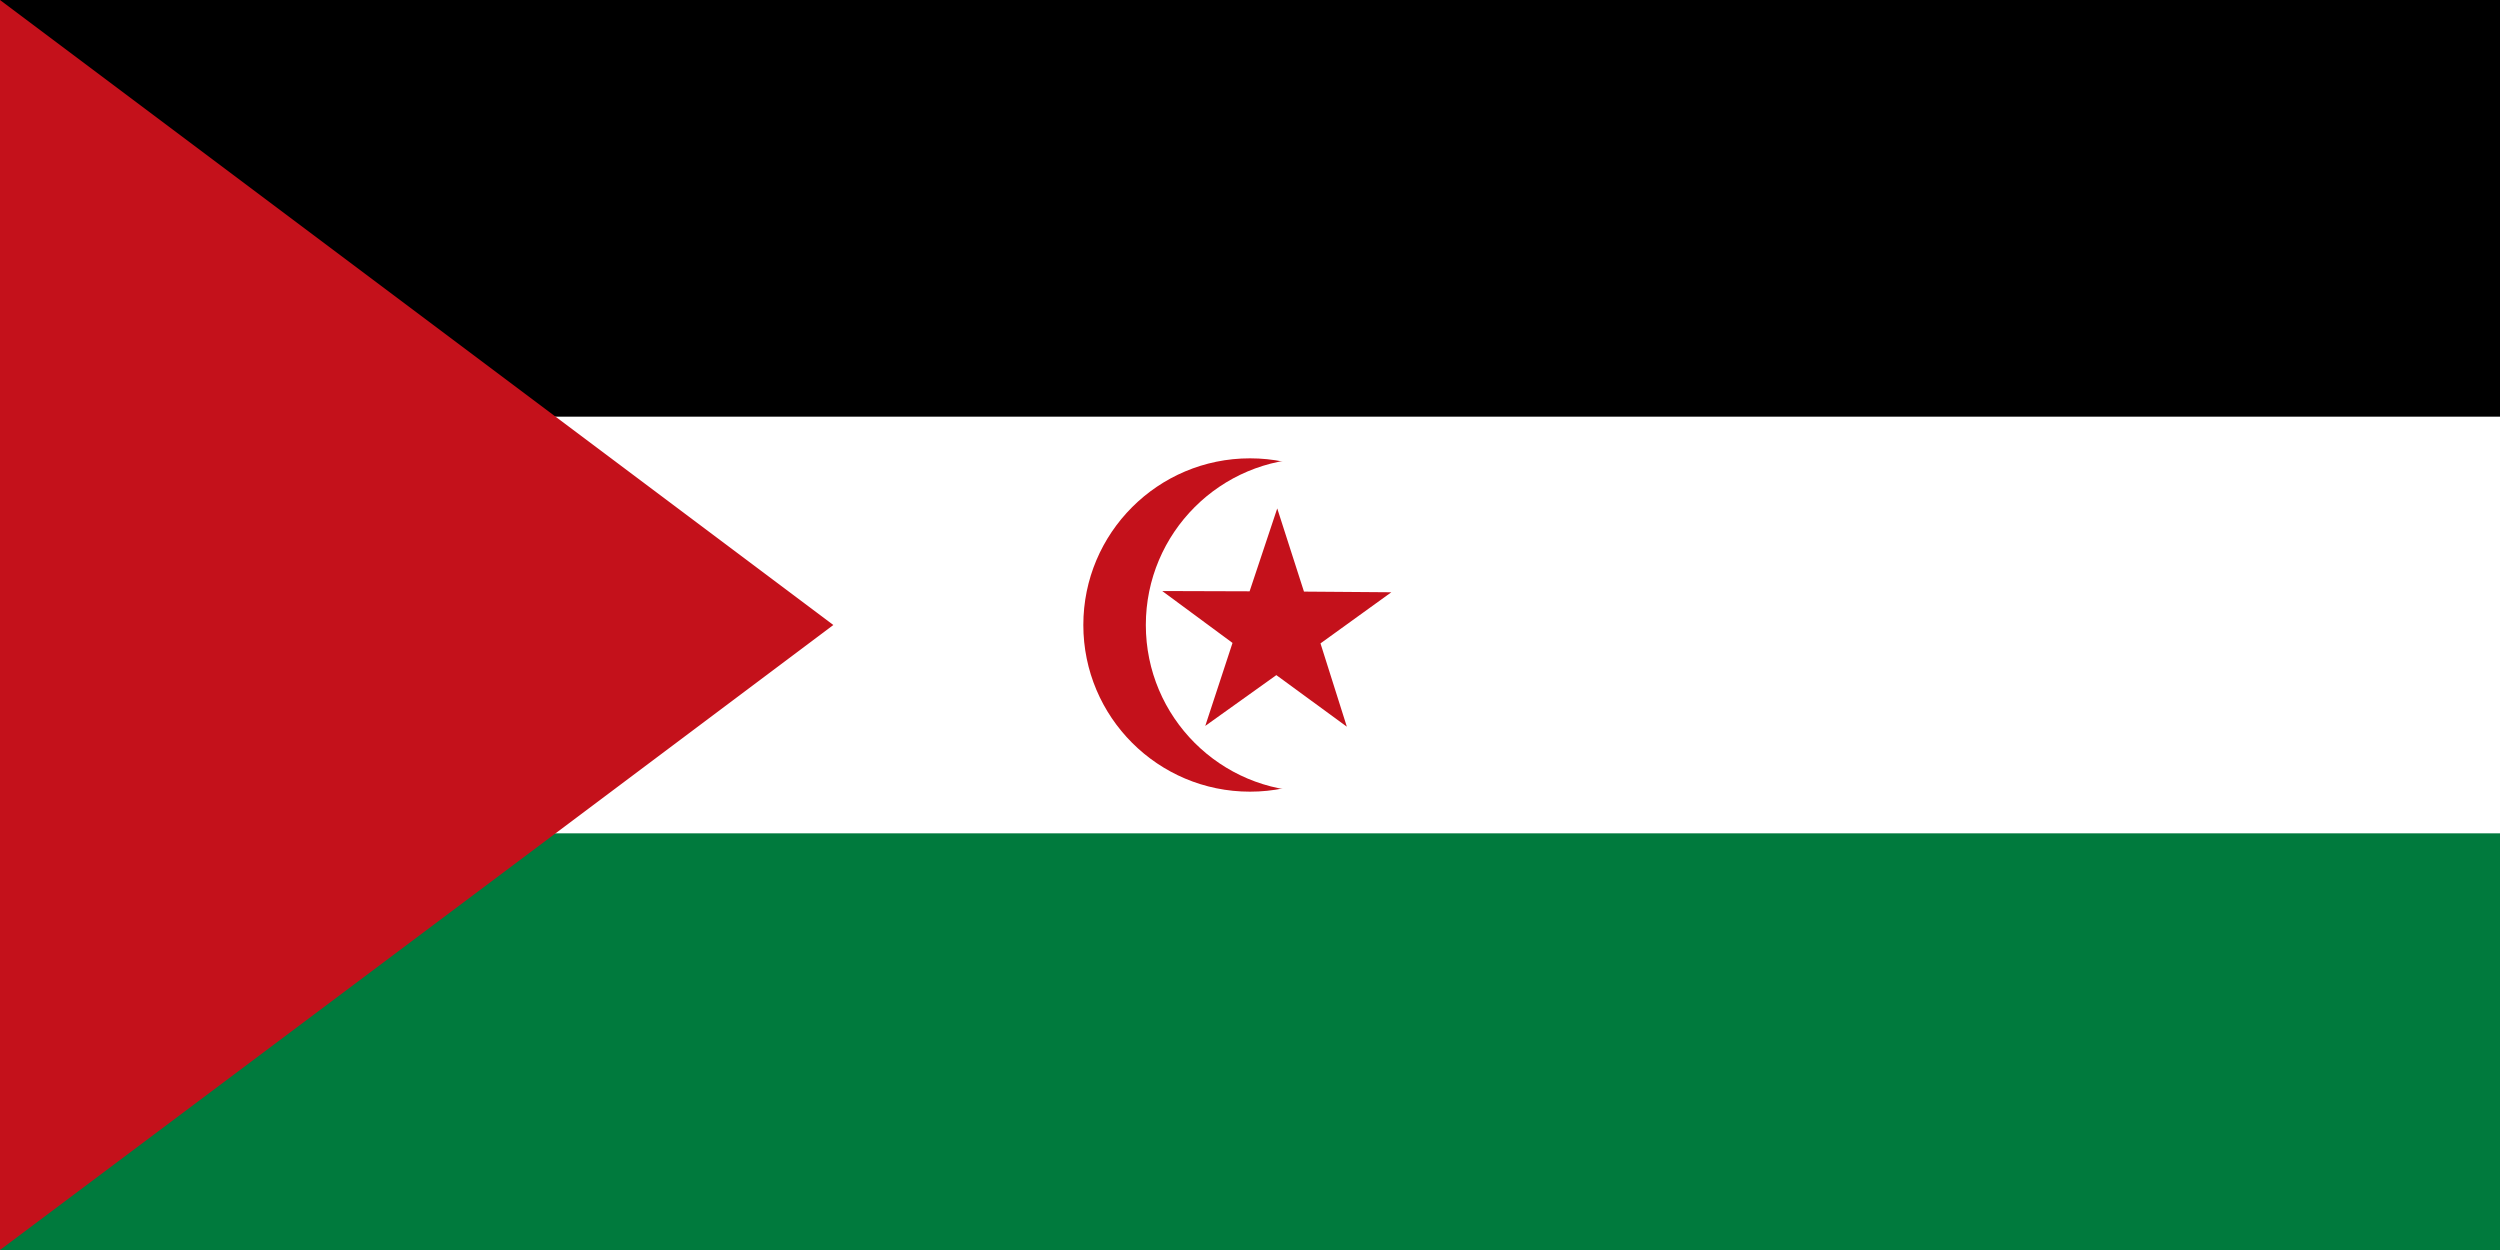
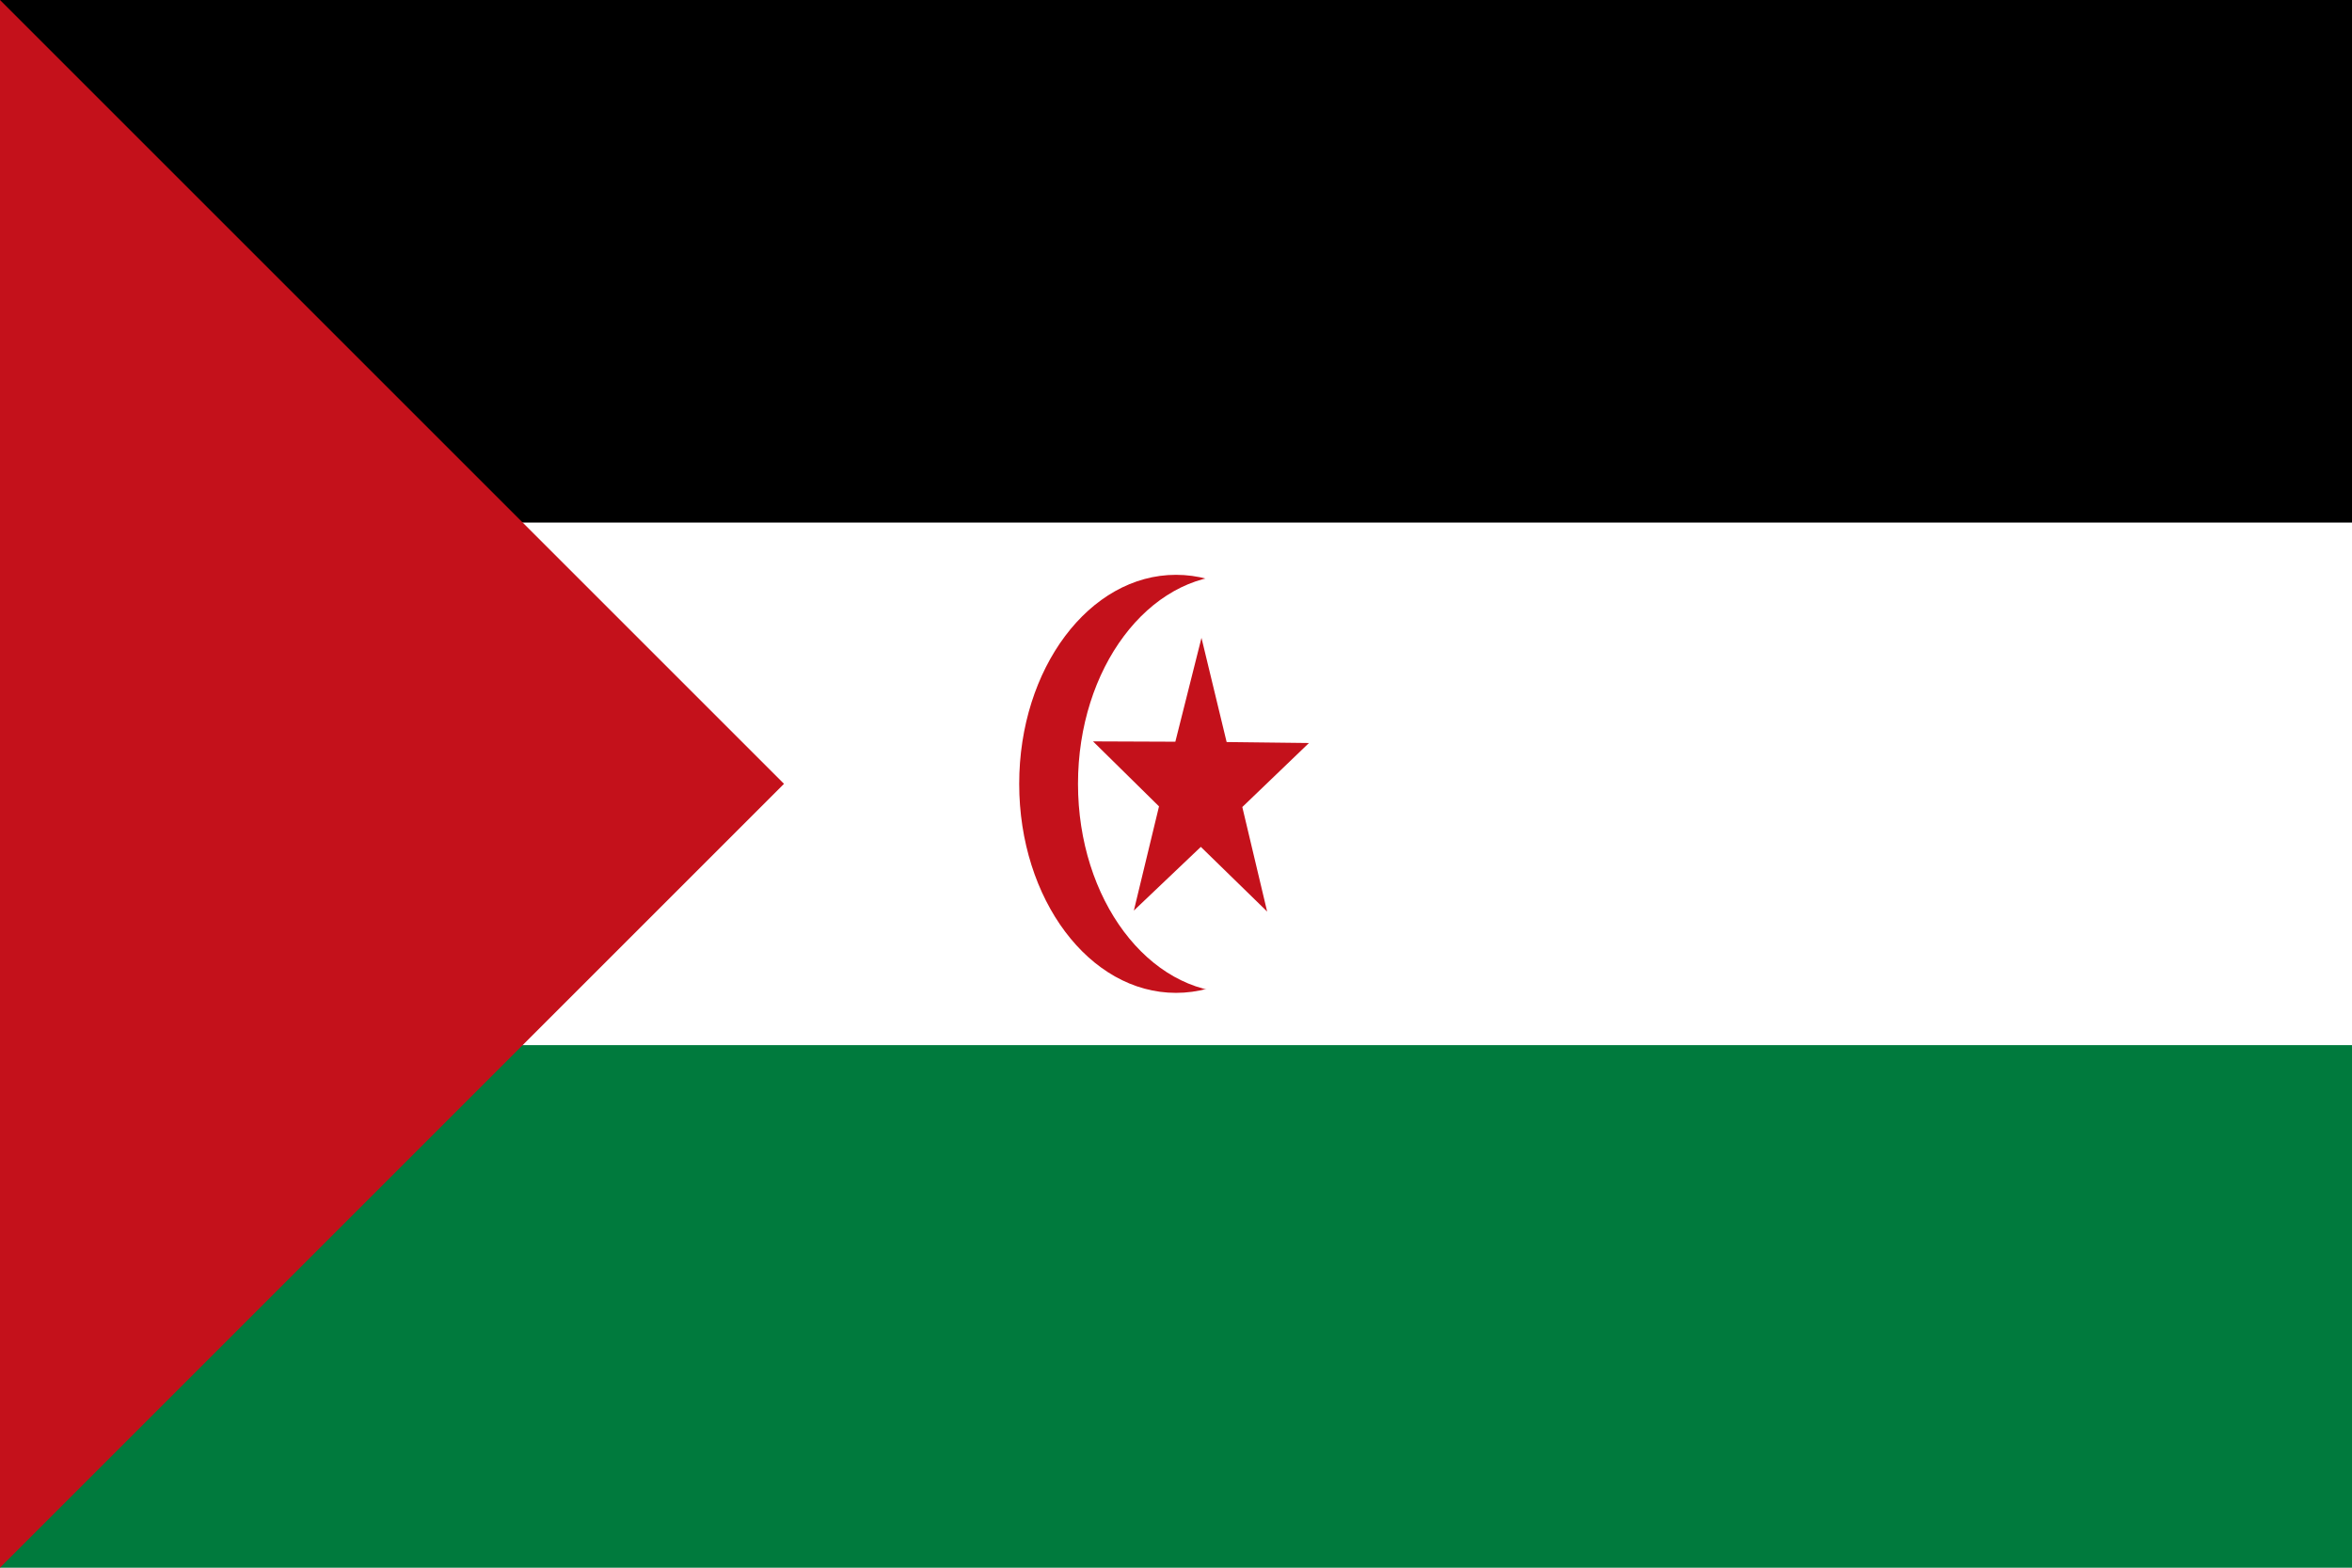
- <svg xmlns="http://www.w3.org/2000/svg" viewBox="0 0 600 300">
-   <rect width="600" height="150" fill="#000" />
-   <rect y="150" width="600" height="150" fill="#007a3d" />
-   <rect y="100" width="600" height="100" fill="#fff" />
-   <path d="M 0,0 200,150 0,300 z" fill="#c4111b" />
-   <circle cx="300" cy="150" r="40" fill="#c4111b" />
-   <circle cx="315" cy="150" r="40" fill="#fff" />
-   <path d="m 289.263,174.22 17.056,-12.193 16.923,12.377 -6.325,-19.989 17.001,-12.27 -20.966,-0.161 -6.416,-19.96 -6.632,19.89 -20.966,-0.066 16.867,12.454 -6.542,19.919 z" fill="#c4111b" />
+ <svg xmlns="http://www.w3.org/2000/svg" version="1.1" id="Layer_1" x="0px" y="0px" viewBox="0 0 720 480" style="enable-background:new 0 0 720 480;" xml:space="preserve">
+   <g>
+     <rect width="720" height="240" />
+     <rect y="240" style="fill:#007A3D;" width="720" height="240" />
+     <rect y="160" style="fill:#FFFFFF;" width="720" height="160" />
+     <path style="fill:#C4111B;" d="M0,0l240,240L0,480V0z" />
+     <ellipse style="fill:#C4111B;" cx="360" cy="240" rx="48" ry="64" />
+     <ellipse style="fill:#FFFFFF;" cx="378" cy="240" rx="48" ry="64" />
+     <path style="fill:#C4111B;" d="M347.1,278.8l20.5-19.5l20.3,19.8l-7.6-32l20.4-19.6l-25.2-0.3l-7.7-31.9l-8,31.8l-25.2-0.1   l20.2,19.9L347.1,278.8L347.1,278.8z" />
+   </g>
</svg>
